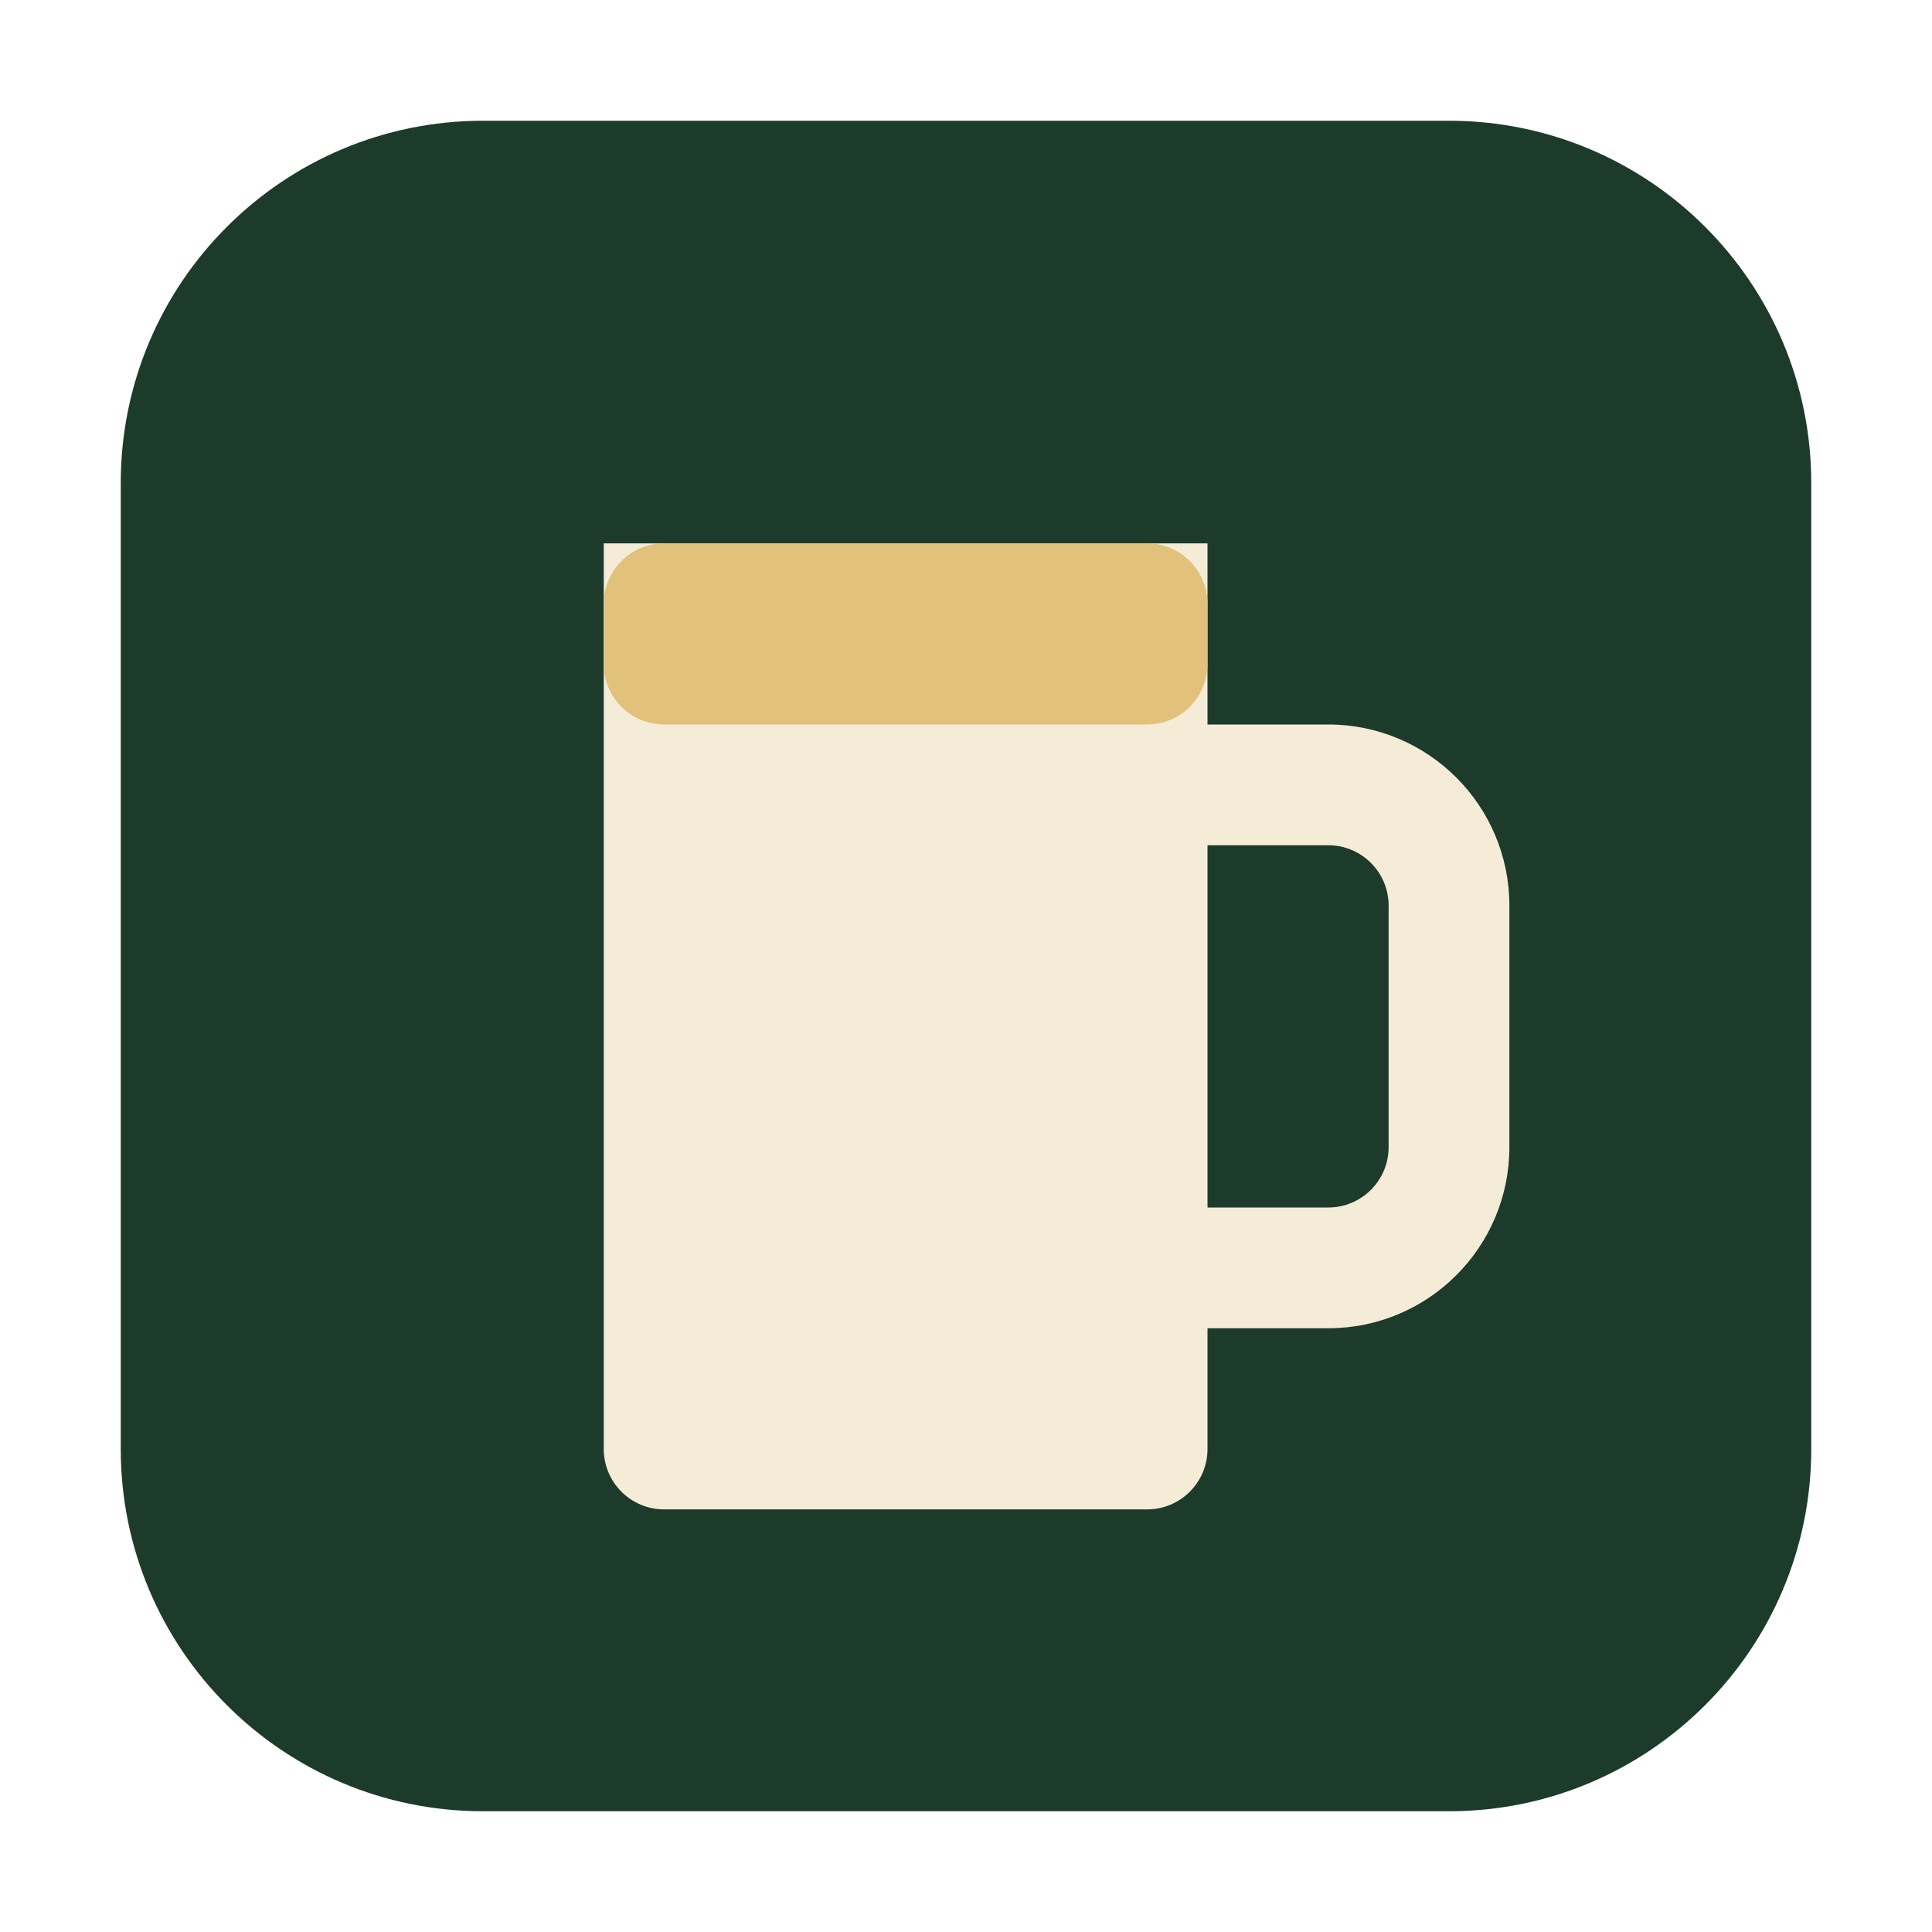
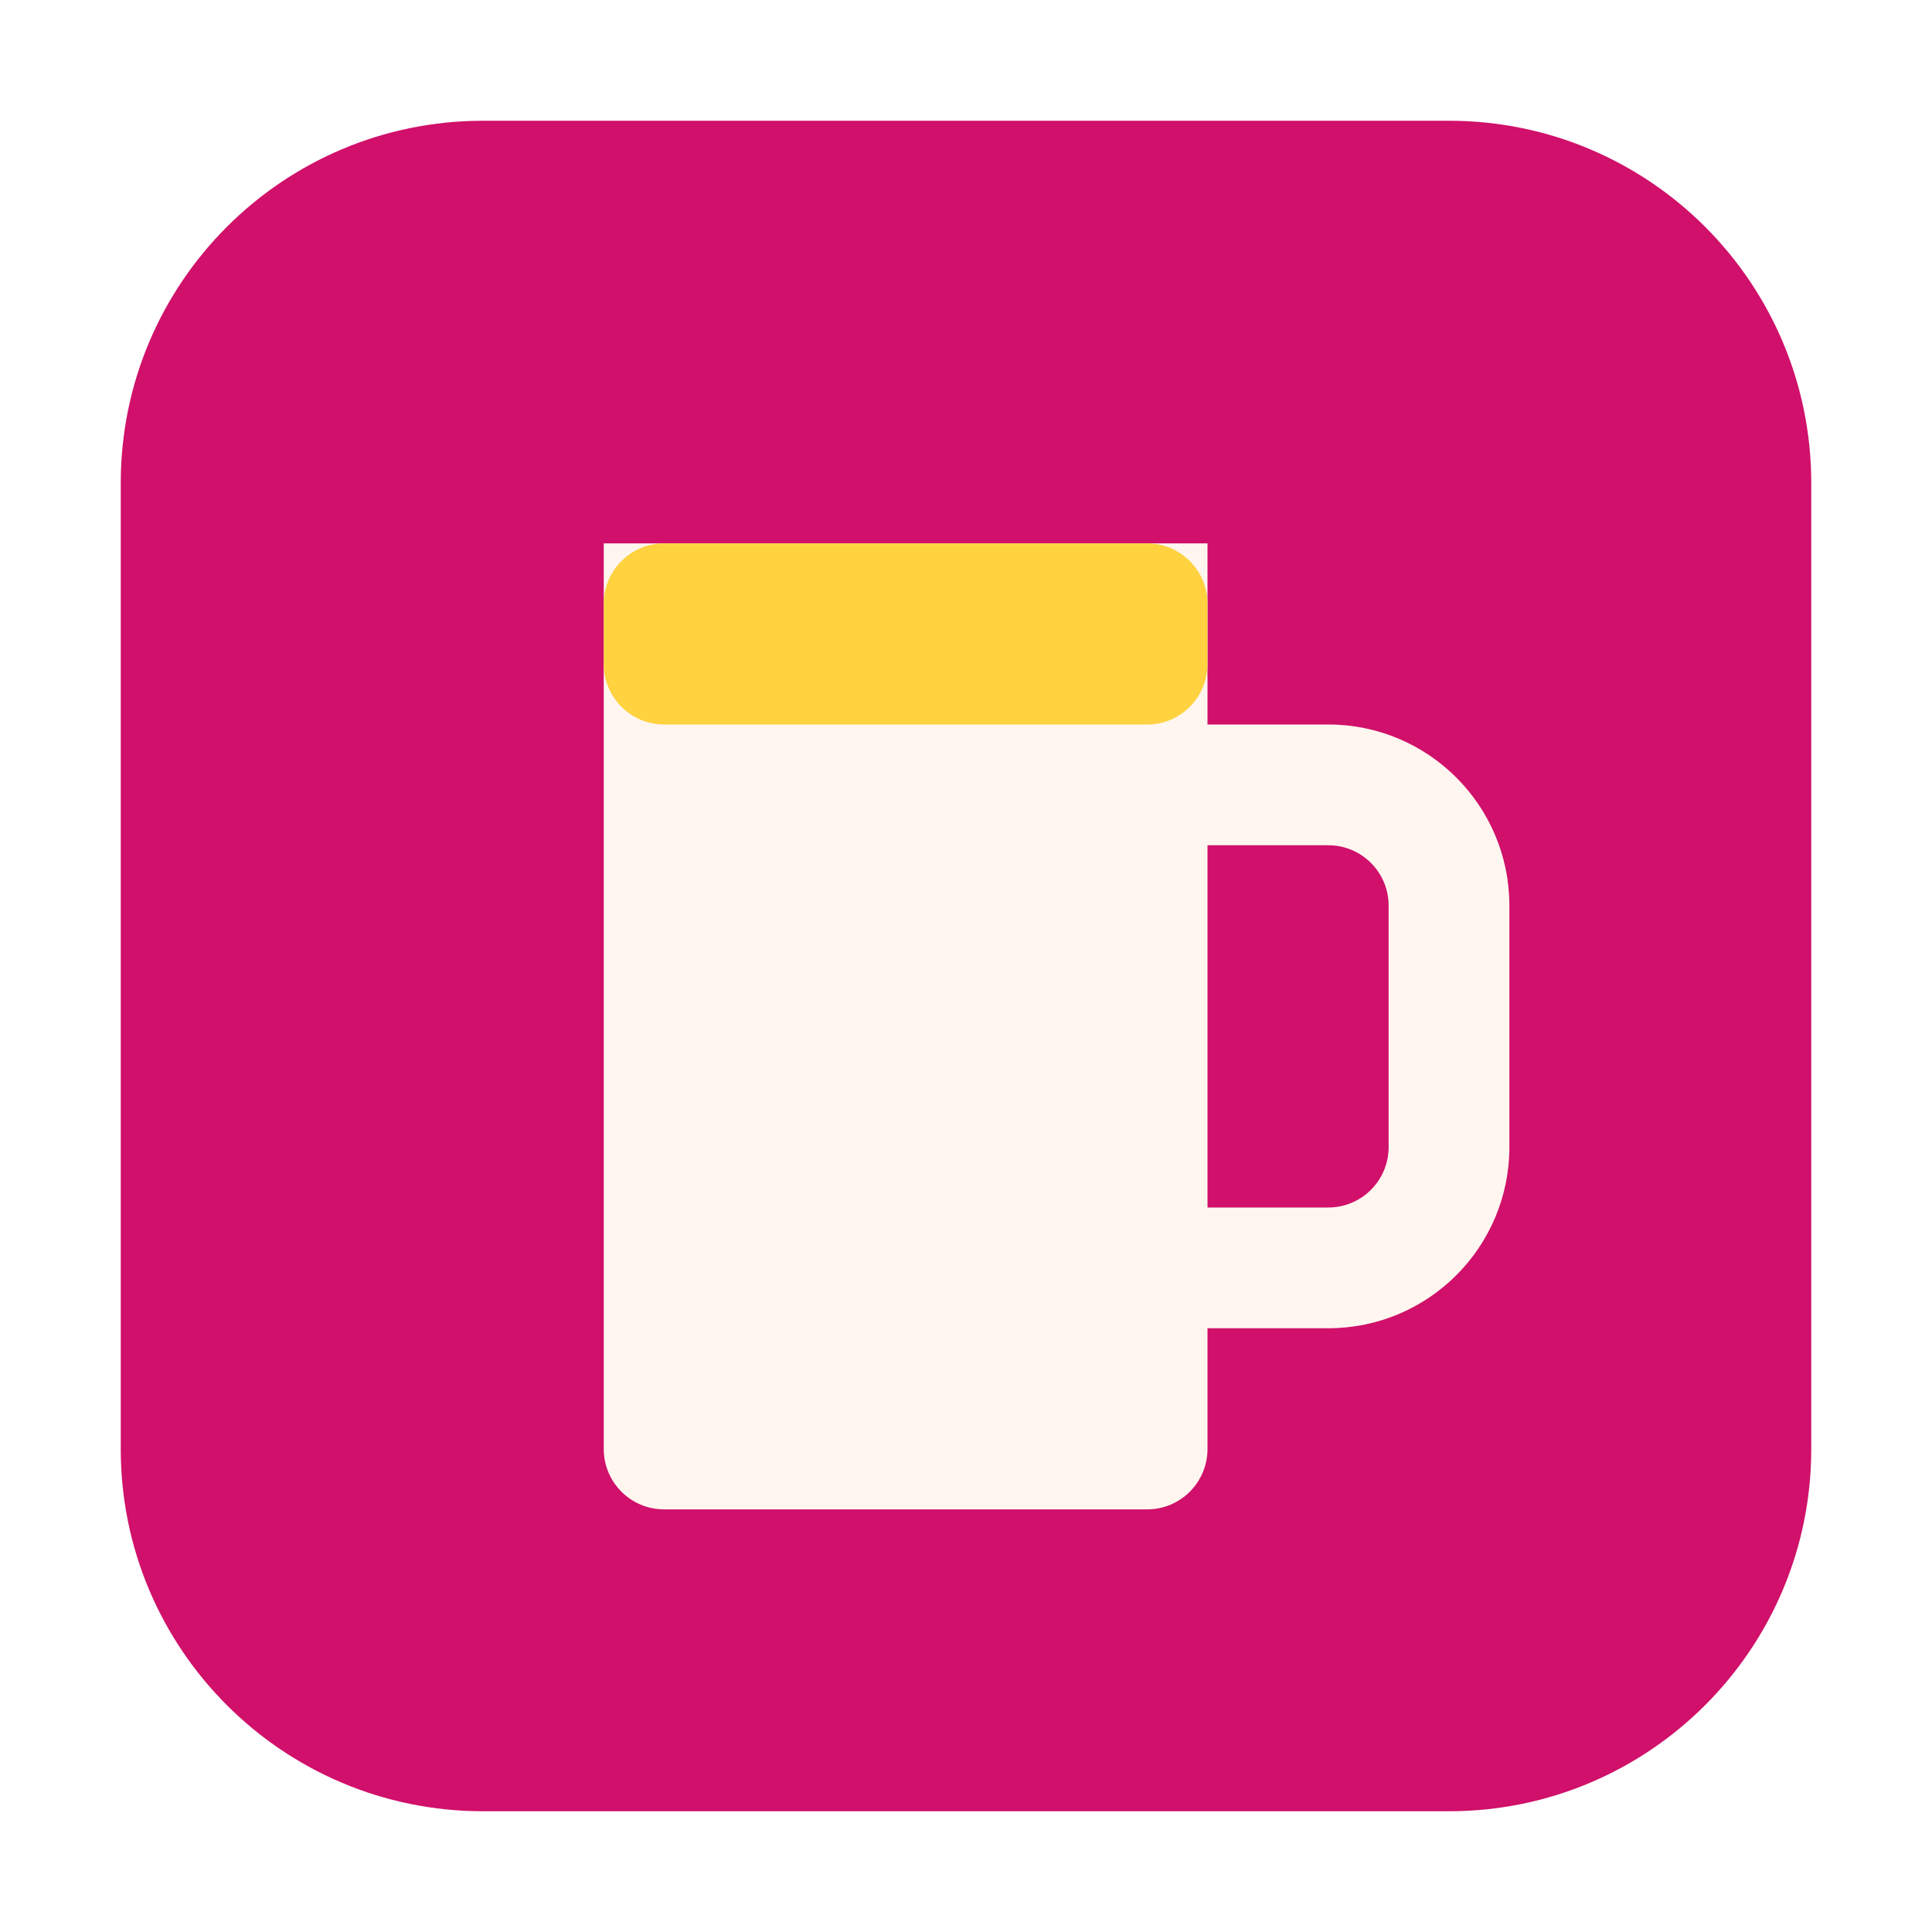
<svg xmlns="http://www.w3.org/2000/svg" viewBox="0 0 32 32">
-   <rect x="2" y="2" width="28" height="28" rx="6" fill="#1d3b2a" />
-   <path d="M10 9h10v3h2a3 3 0 0 1 3 3v4a3 3 0 0 1-3 3h-2v2a1 1 0 0 1-1 1h-8a1 1 0 0 1-1-1z" fill="#f5ecd7" />
-   <path d="M20 14h2a1 1 0 0 1 1 1v4a1 1 0 0 1-1 1h-2z" fill="#1d3b2a" />
-   <rect x="10" y="9" width="10" height="3" rx="1" fill="#e2c27a" />
+   <rect x="2" y="2" width="28" height="28" rx="6" fill="#d0106a" />
+   <path d="M10 9h10v3h2a3 3 0 0 1 3 3v4a3 3 0 0 1-3 3h-2v2a1 1 0 0 1-1 1h-8a1 1 0 0 1-1-1z" fill="#fff6f0" />
+   <path d="M20 14h2a1 1 0 0 1 1 1v4a1 1 0 0 1-1 1h-2z" fill="#d0106a" />
+   <rect x="10" y="9" width="10" height="3" rx="1" fill="#ffd23f" />
</svg>
